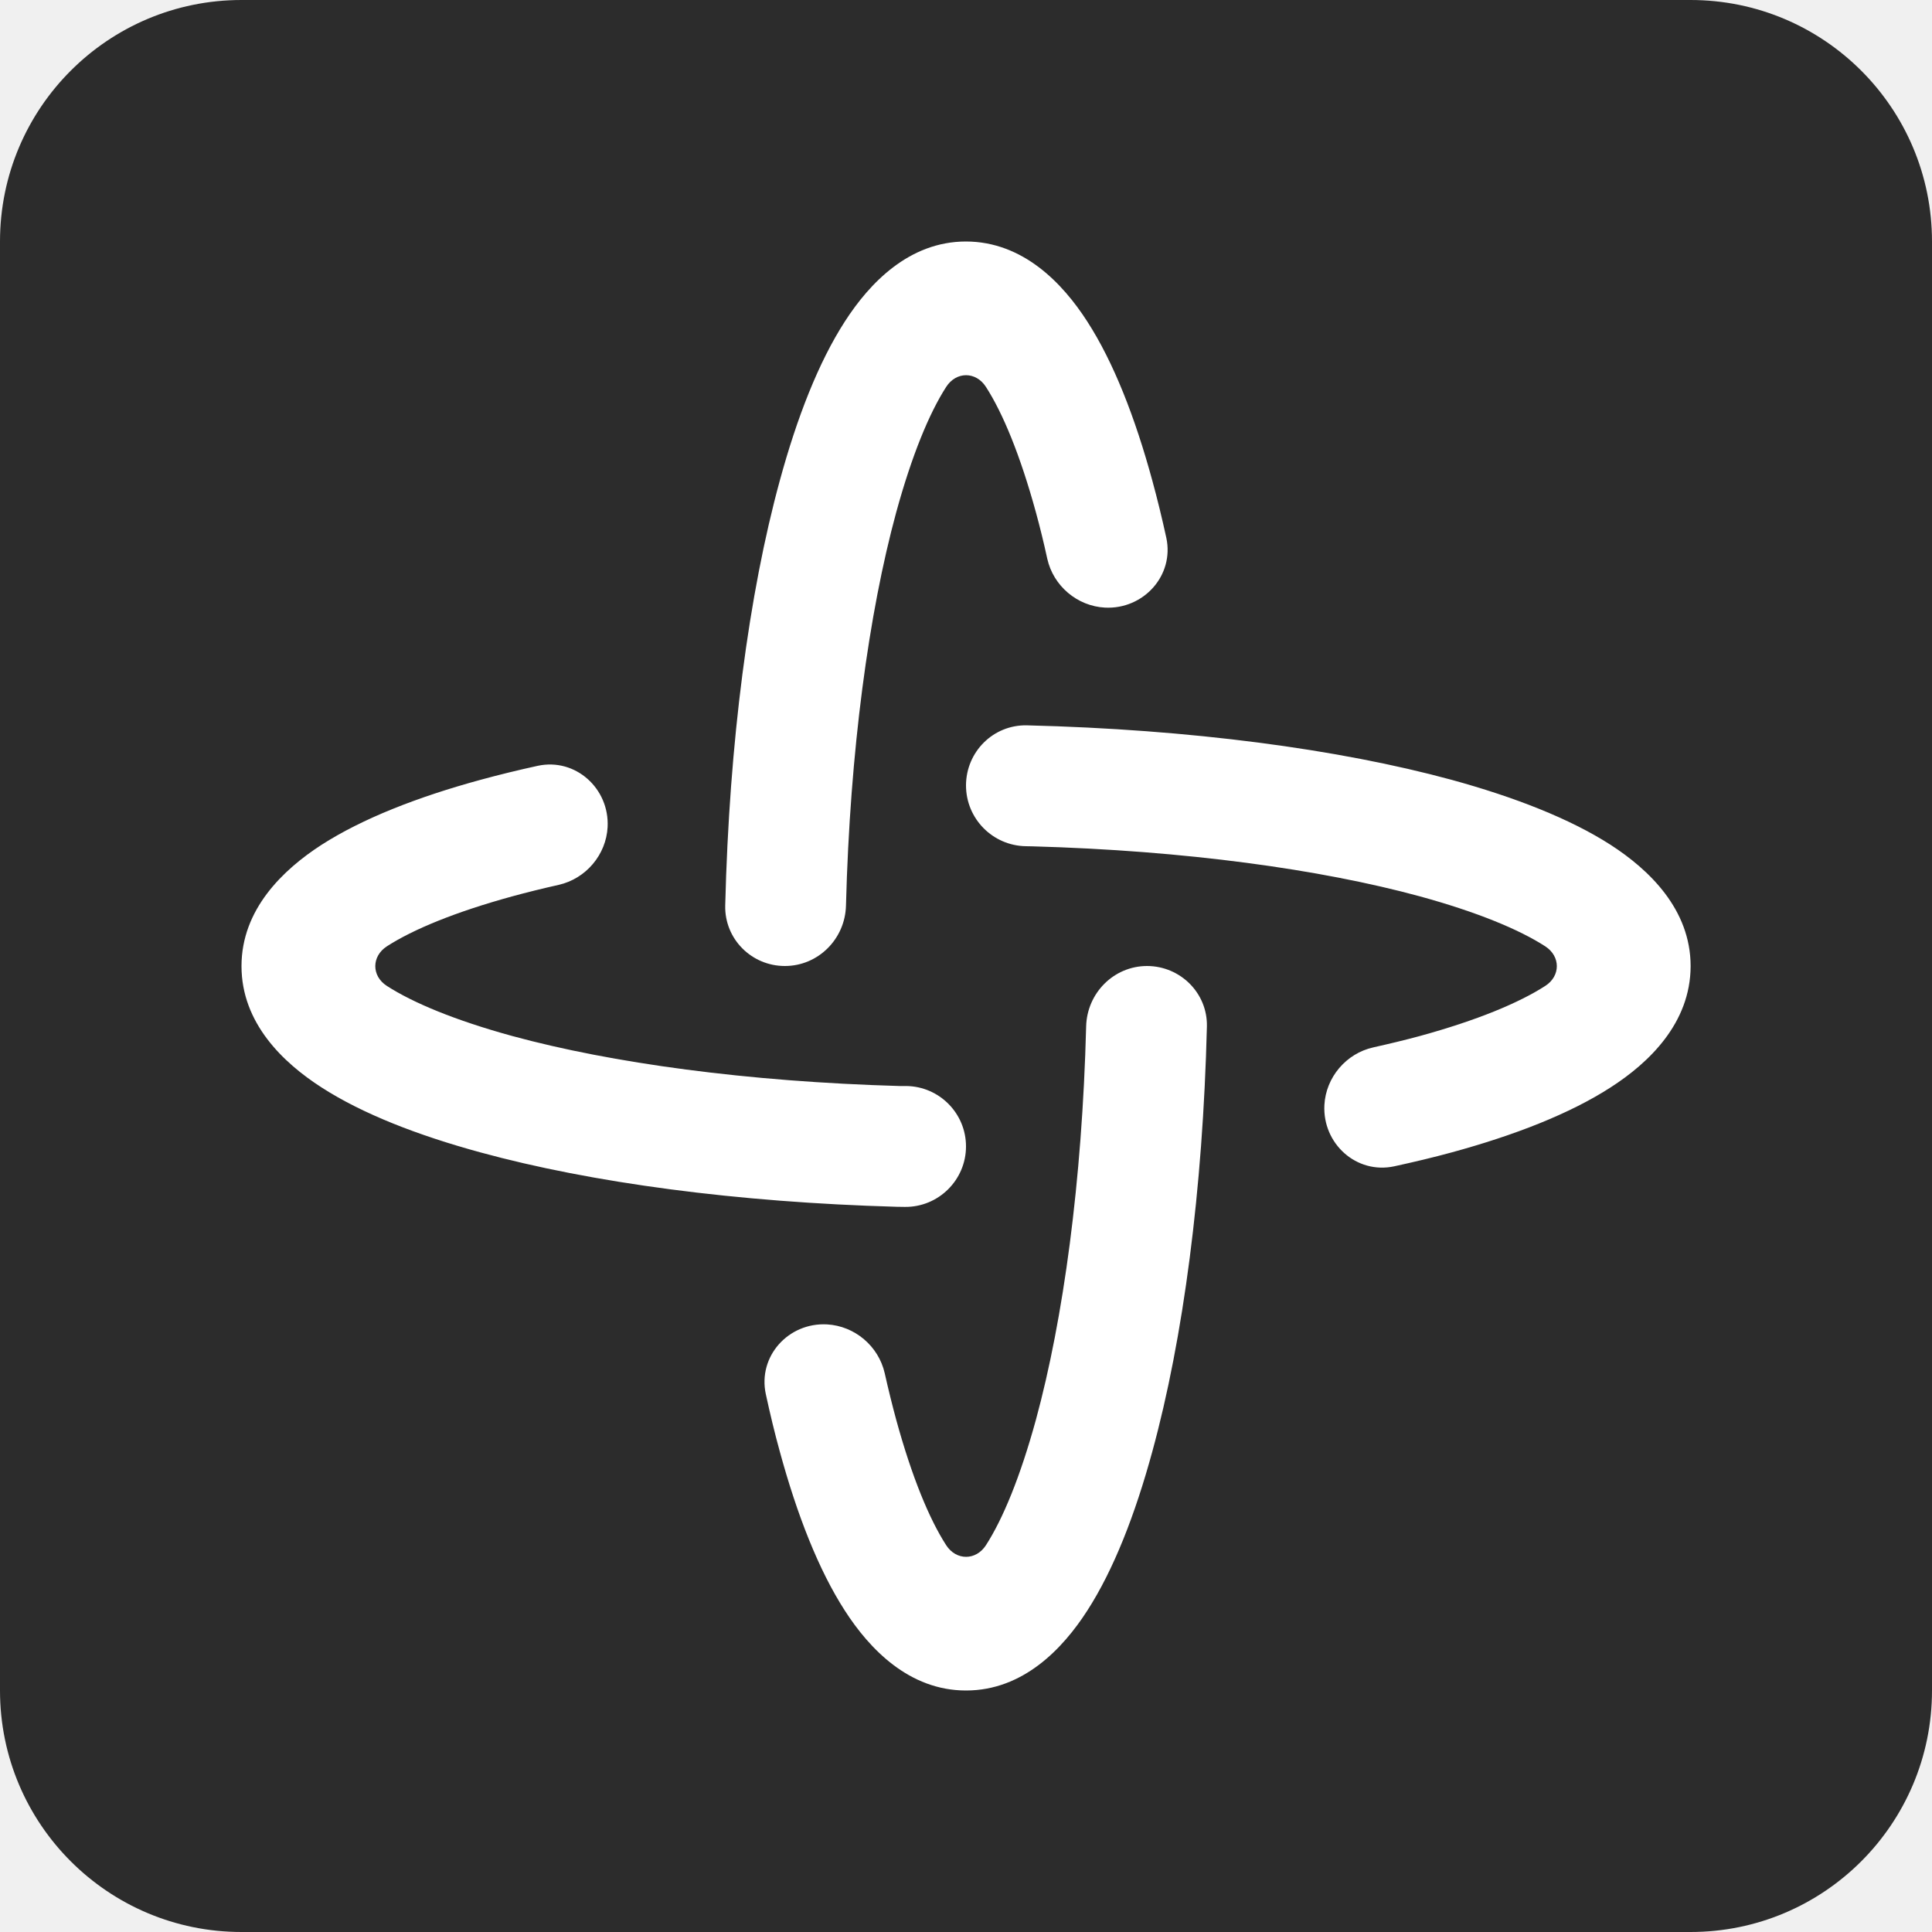
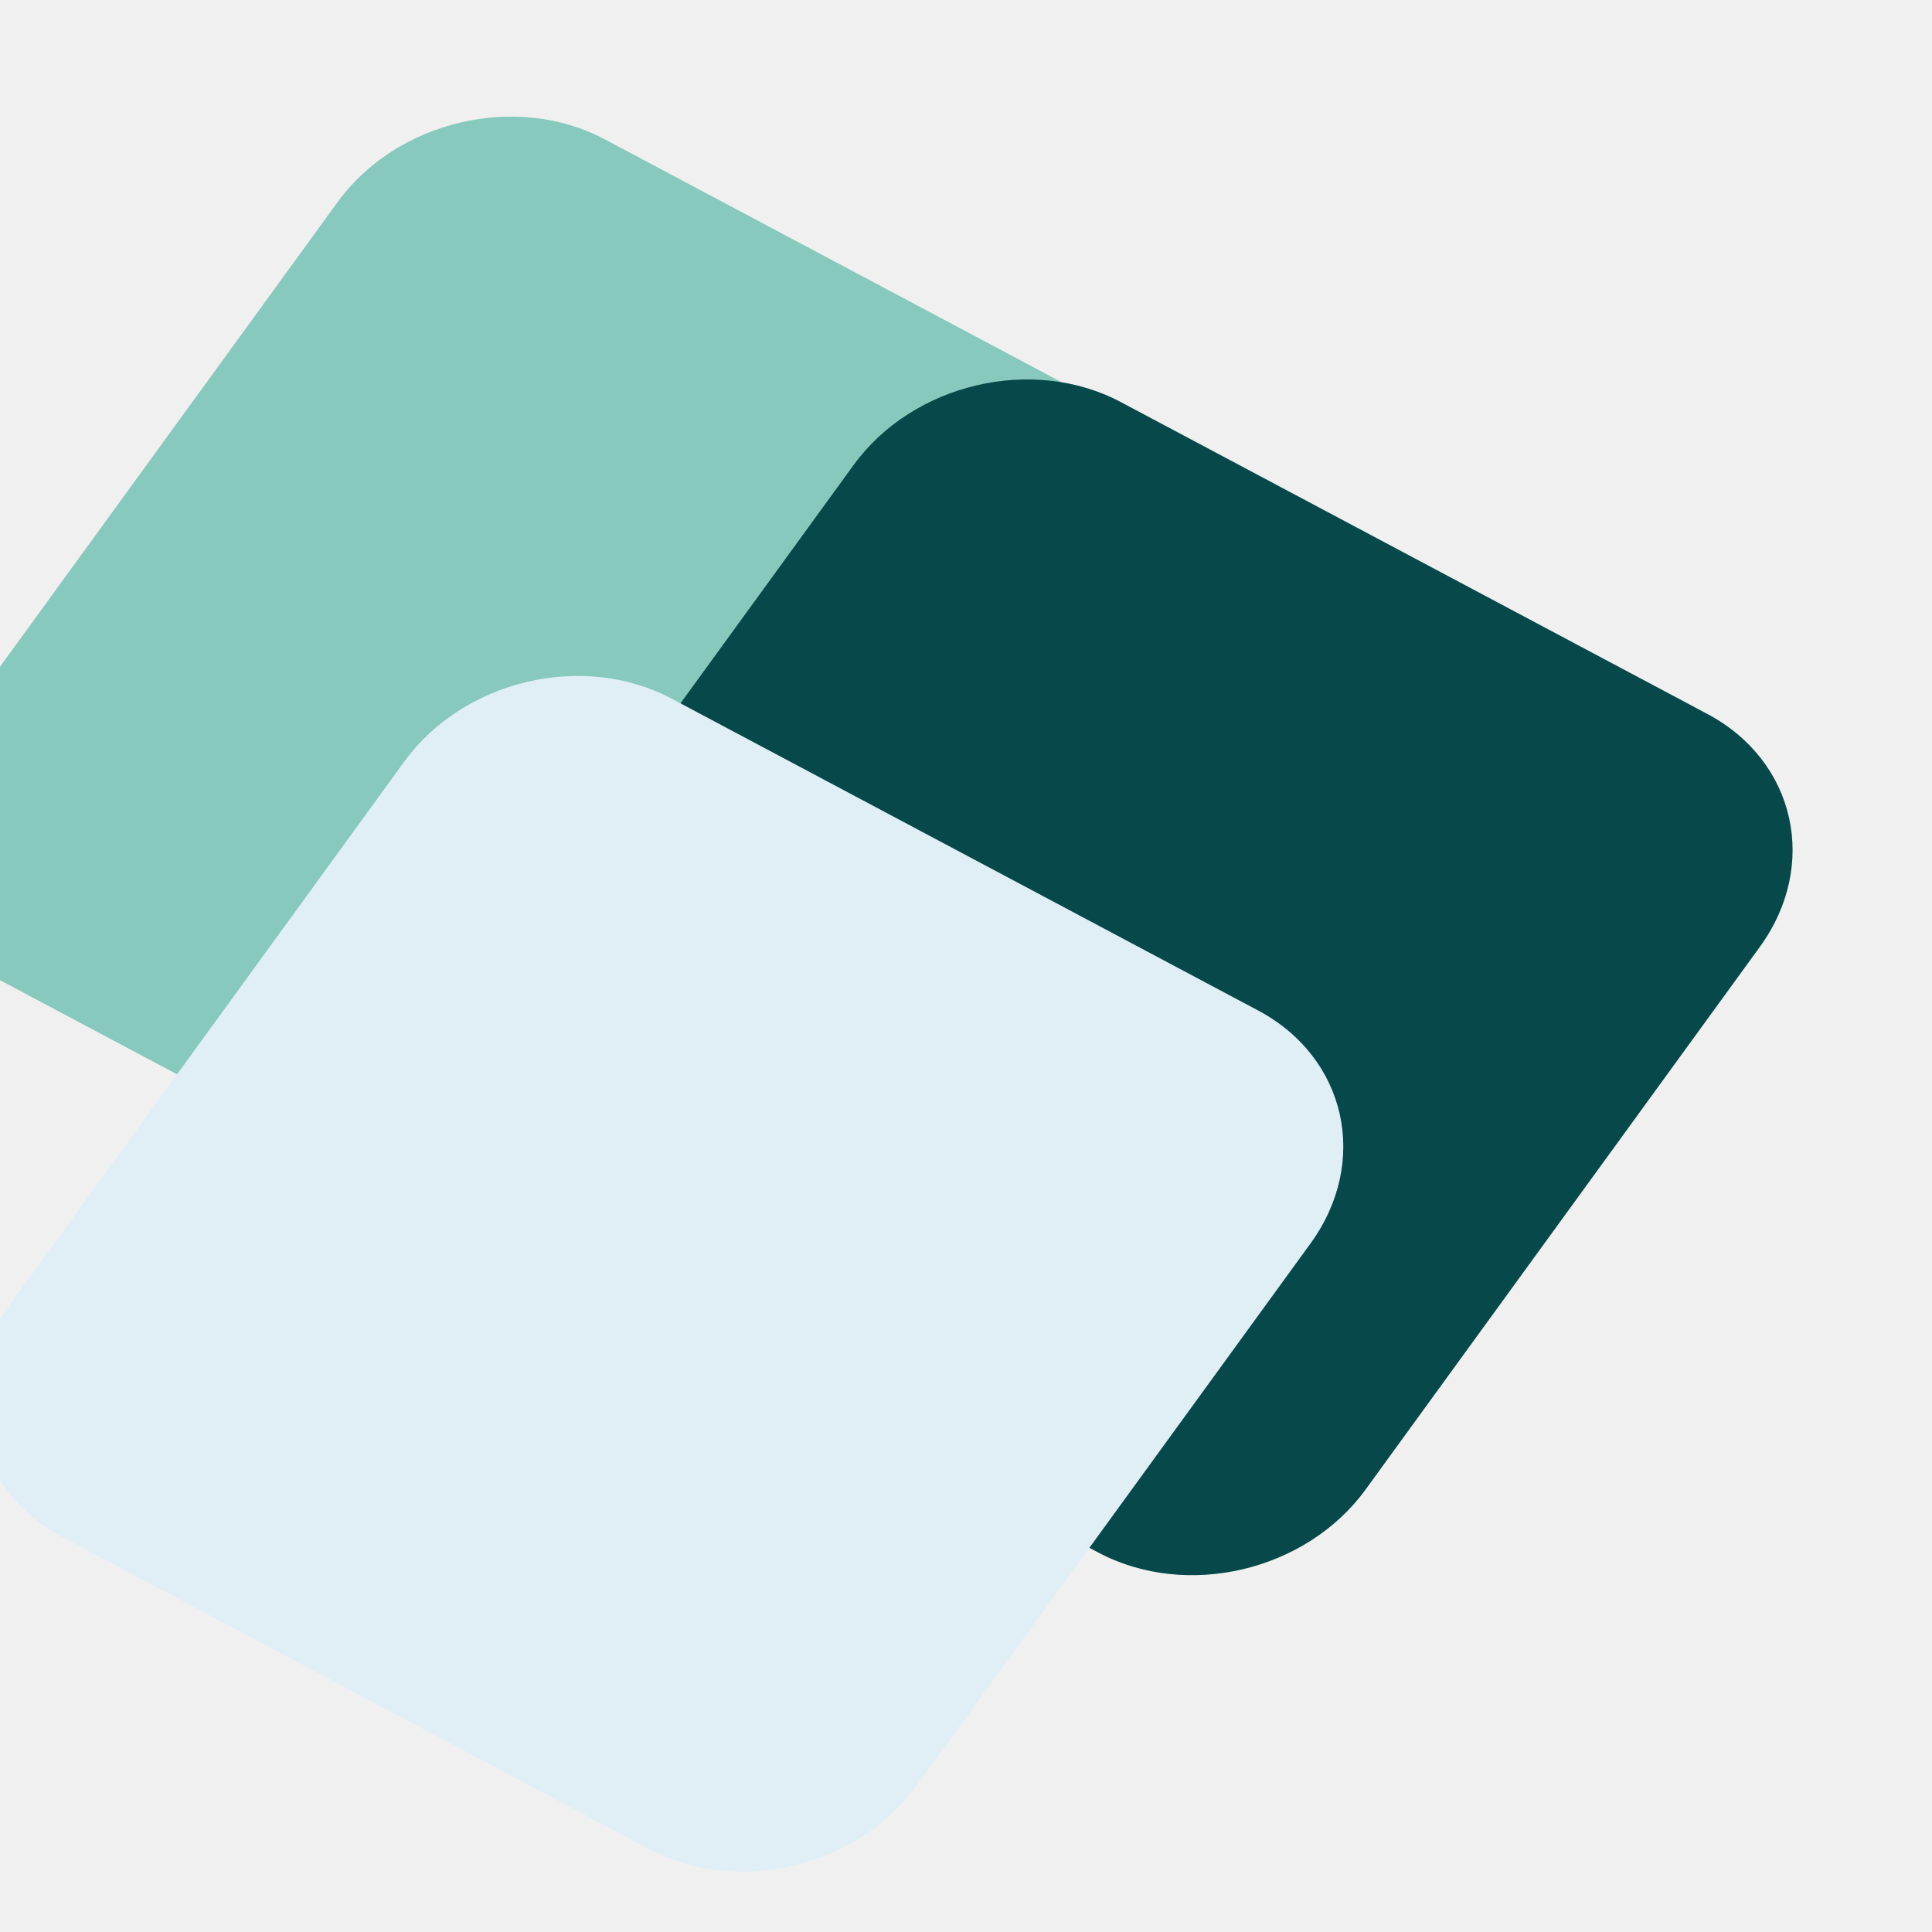
- <svg xmlns="http://www.w3.org/2000/svg" width="16" height="16" viewBox="0 0 16 16" fill="none">
-   <path d="M0 2C0 0.895 0.895 0 2 0H14C15.105 0 16 0.895 16 2V14C16 15.105 15.105 16 14 16H2C0.895 16 0 15.105 0 14V2Z" fill="#2C2C2C" />
-   <path d="M9.5 8C9.776 8.001 10.001 8.225 9.995 8.5C9.962 9.855 9.799 11.086 9.543 12.021C9.401 12.542 9.223 13 9.004 13.339C8.8 13.656 8.472 14 8 14C7.529 14 7.201 13.656 6.997 13.339C6.778 13 6.6 12.542 6.458 12.021C6.416 11.87 6.378 11.711 6.342 11.545C6.275 11.232 6.529 10.951 6.849 10.968C7.079 10.981 7.276 11.148 7.327 11.373C7.357 11.507 7.389 11.636 7.422 11.758C7.552 12.232 7.696 12.58 7.836 12.797C7.919 12.925 8.082 12.925 8.165 12.797C8.305 12.58 8.449 12.232 8.579 11.758C8.806 10.924 8.962 9.784 8.995 8.5C9.002 8.224 9.224 8 9.5 8ZM4.454 6.342C4.766 6.275 5.048 6.53 5.032 6.849C5.02 7.079 4.852 7.277 4.627 7.328C4.493 7.358 4.364 7.39 4.243 7.423C3.769 7.553 3.421 7.697 3.204 7.837C3.076 7.92 3.076 8.083 3.204 8.165C3.421 8.305 3.769 8.45 4.243 8.58C5.066 8.804 6.187 8.958 7.451 8.994H7.507C7.78 8.998 8 9.221 8 9.494C8 9.772 7.772 9.998 7.494 9.995L7.425 9.994C6.101 9.957 4.898 9.795 3.98 9.544C3.459 9.402 3.001 9.224 2.662 9.005C2.345 8.801 2 8.473 2 8.001C2 7.53 2.345 7.202 2.662 6.997C3.001 6.779 3.459 6.6 3.98 6.458C4.13 6.417 4.289 6.378 4.454 6.342ZM8.504 6.007C9.857 6.04 11.087 6.204 12.021 6.458C12.542 6.601 13 6.779 13.339 6.997C13.656 7.202 14.001 7.53 14.001 8.001C14 8.473 13.656 8.801 13.339 9.005C13 9.224 12.542 9.402 12.021 9.544C11.871 9.585 11.711 9.623 11.546 9.659C11.233 9.726 10.952 9.471 10.968 9.152C10.98 8.922 11.148 8.724 11.373 8.674C11.507 8.644 11.636 8.613 11.758 8.58C12.232 8.45 12.58 8.305 12.797 8.165C12.925 8.083 12.925 7.92 12.797 7.837C12.58 7.697 12.232 7.553 11.758 7.423C10.935 7.199 9.814 7.044 8.55 7.009L8.497 7.008C8.221 7.004 8 6.78 8 6.504C8.001 6.226 8.226 6.001 8.504 6.007ZM8 2C8.472 2.001 8.8 2.345 9.004 2.662C9.223 3.001 9.401 3.459 9.543 3.98C9.584 4.13 9.623 4.289 9.659 4.454C9.726 4.766 9.47 5.048 9.151 5.032C8.921 5.02 8.723 4.852 8.673 4.627C8.644 4.493 8.612 4.364 8.579 4.243C8.449 3.769 8.305 3.421 8.165 3.204C8.082 3.075 7.919 3.075 7.836 3.204C7.696 3.421 7.552 3.769 7.422 4.243C7.195 5.077 7.039 6.216 7.006 7.5C6.999 7.776 6.776 8 6.5 8C6.224 8 6 7.776 6.006 7.5C6.039 6.146 6.202 4.915 6.458 3.98C6.6 3.459 6.778 3.001 6.997 2.662C7.201 2.345 7.529 2 8 2Z" fill="white" />
+ <svg xmlns="http://www.w3.org/2000/svg" width="32" height="32" viewBox="0 0 32 32" fill="none">
+   <g transform="translate(16, 16) rotate(-2) translate(-15, -16)">
+     <rect x="2" y="4" width="17" height="17" rx="3" fill="#88c9bd" transform="rotate(30 10.5 12.5) skewX(-8)" />
+     <rect x="11" y="9" width="17" height="17" rx="3" fill="#07484a" transform="rotate(30 19.5 17.5) skewX(-8)" />
+     <rect x="4" y="14" width="17" height="17" rx="3" fill="#e0eff6" transform="rotate(30 12.5 22.5) skewX(-8)" />
+   </g>
</svg>
